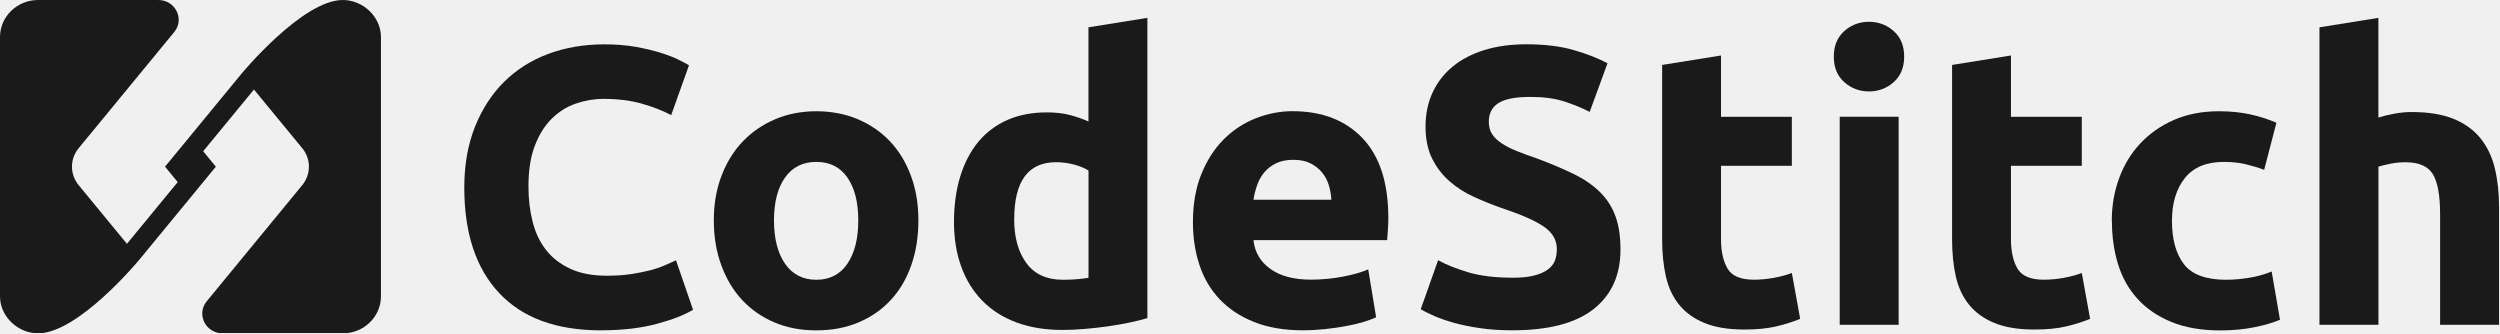
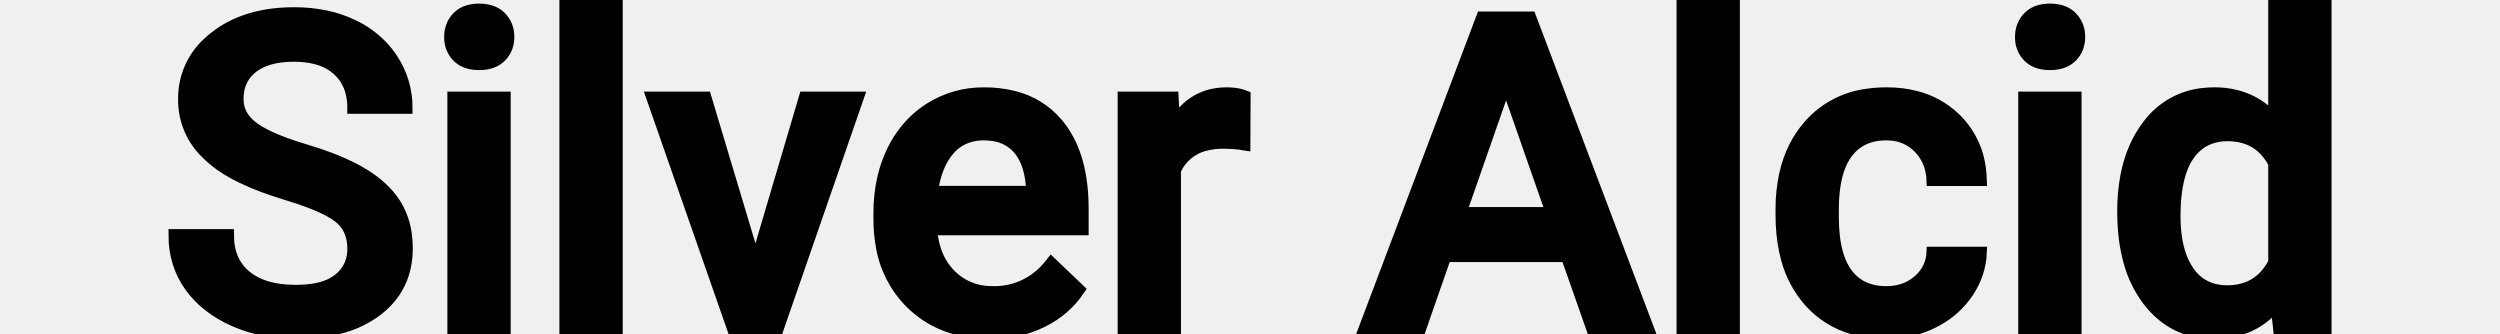
- <svg xmlns="http://www.w3.org/2000/svg" width="210" height="28" viewBox="0 0 210 28" fill="none">
-   <g clip-path="url(#clip0_0_383)">
-     <mask id="mask0_0_383" style="mask-type:luminance" maskUnits="userSpaceOnUse" x="0" y="0" width="210" height="28">
-       <path d="M210 0H0V28H210V0Z" fill="white" />
-     </mask>
-     <g mask="url(#mask0_0_383)">
-       <path d="M28.796 0C25.391 0 20.262 6.22 20.262 6.22L15.998 11.405L13.863 14L14.928 15.295L10.663 20.48L6.609 15.555C5.859 14.645 5.859 13.355 6.609 12.445L14.633 2.695C15.528 1.61 14.733 0 13.298 0H3.2C1.435 0 0 1.395 0 3.11V24.89C0 26.61 1.525 28 3.2 28C6.604 28 11.733 21.78 11.733 21.78L15.998 16.595L18.132 14L17.067 12.705L21.332 7.52L25.386 12.445C26.136 13.355 26.136 14.645 25.386 15.555L17.367 25.305C16.472 26.39 17.267 28 18.702 28H28.8C30.565 28 32 26.605 32 24.89V3.11C32 1.39 30.475 0 28.8 0H28.796Z" fill="#1A1A1A" />
-       <path d="M50.495 27.75C46.75 27.75 43.9 26.71 41.94 24.625C39.98 22.545 39 19.59 39 15.755C39 13.85 39.3 12.15 39.895 10.655C40.495 9.16 41.31 7.895 42.355 6.865C43.395 5.835 44.635 5.055 46.075 4.52C47.515 3.99 49.075 3.725 50.76 3.725C51.735 3.725 52.62 3.795 53.42 3.94C54.215 4.085 54.915 4.25 55.515 4.44C56.115 4.63 56.61 4.82 57.01 5.02C57.41 5.22 57.695 5.375 57.875 5.485L56.38 9.67C55.67 9.295 54.845 8.97 53.905 8.705C52.965 8.44 51.895 8.305 50.7 8.305C49.905 8.305 49.12 8.44 48.355 8.705C47.59 8.97 46.915 9.4 46.33 9.985C45.745 10.57 45.27 11.33 44.92 12.26C44.565 13.19 44.39 14.32 44.39 15.65C44.39 16.715 44.505 17.705 44.74 18.625C44.97 19.545 45.35 20.335 45.87 21C46.39 21.665 47.07 22.19 47.915 22.58C48.755 22.97 49.775 23.16 50.97 23.16C51.725 23.16 52.4 23.115 52.995 23.025C53.595 22.935 54.125 22.83 54.59 22.71C55.055 22.59 55.465 22.45 55.82 22.295C56.175 22.14 56.495 21.995 56.785 21.865L58.215 26.02C57.485 26.465 56.455 26.86 55.125 27.215C53.795 27.57 52.255 27.745 50.505 27.745L50.495 27.75Z" fill="#1A1A1A" />
-       <path d="M77.145 18.515C77.145 19.89 76.945 21.145 76.545 22.285C76.145 23.425 75.57 24.4 74.815 25.21C74.06 26.02 73.16 26.645 72.105 27.085C71.055 27.53 69.875 27.75 68.565 27.75C67.255 27.75 66.11 27.53 65.06 27.085C64.005 26.64 63.105 26.015 62.35 25.21C61.595 24.4 61.01 23.425 60.59 22.285C60.17 21.145 59.96 19.89 59.96 18.515C59.96 17.14 60.175 15.89 60.61 14.76C61.04 13.63 61.64 12.665 62.405 11.87C63.17 11.075 64.075 10.455 65.13 10.01C66.18 9.565 67.33 9.345 68.57 9.345C69.81 9.345 70.99 9.565 72.045 10.01C73.095 10.455 74 11.075 74.755 11.87C75.51 12.665 76.095 13.63 76.515 14.76C76.935 15.89 77.145 17.14 77.145 18.515ZM72.095 18.515C72.095 16.985 71.79 15.785 71.18 14.91C70.57 14.035 69.7 13.6 68.57 13.6C67.44 13.6 66.565 14.035 65.945 14.91C65.325 15.785 65.015 16.985 65.015 18.515C65.015 20.045 65.325 21.255 65.945 22.155C66.565 23.05 67.44 23.5 68.57 23.5C69.7 23.5 70.57 23.05 71.18 22.155C71.79 21.26 72.095 20.045 72.095 18.515Z" fill="#1A1A1A" />
-       <path d="M96.385 26.72C95.94 26.855 95.435 26.98 94.855 27.1C94.28 27.22 93.675 27.325 93.045 27.415C92.415 27.505 91.77 27.575 91.12 27.63C90.465 27.685 89.84 27.715 89.24 27.715C87.8 27.715 86.515 27.505 85.385 27.085C84.255 26.665 83.305 26.06 82.53 25.275C81.755 24.49 81.16 23.535 80.75 22.415C80.34 21.295 80.135 20.04 80.135 18.645C80.135 17.25 80.31 15.95 80.665 14.805C81.02 13.665 81.53 12.695 82.195 11.895C82.86 11.1 83.675 10.49 84.635 10.07C85.6 9.65 86.7 9.44 87.94 9.44C88.625 9.44 89.24 9.505 89.785 9.64C90.325 9.775 90.875 9.96 91.43 10.205V2.295L96.38 1.5V26.72H96.385ZM85.19 18.415C85.19 19.945 85.535 21.175 86.22 22.105C86.905 23.035 87.925 23.5 89.275 23.5C89.72 23.5 90.13 23.485 90.505 23.45C90.88 23.415 91.19 23.38 91.435 23.335V14.325C91.125 14.125 90.72 13.96 90.225 13.825C89.725 13.69 89.22 13.625 88.715 13.625C86.365 13.625 85.195 15.22 85.195 18.41L85.19 18.415Z" fill="#1A1A1A" />
-       <path d="M100.205 18.68C100.205 17.13 100.445 15.77 100.92 14.61C101.395 13.445 102.02 12.48 102.8 11.7C103.575 10.925 104.465 10.34 105.475 9.94C106.485 9.54 107.52 9.34 108.58 9.34C111.06 9.34 113.02 10.1 114.46 11.615C115.9 13.135 116.62 15.365 116.62 18.31C116.62 18.6 116.61 18.915 116.585 19.255C116.565 19.6 116.54 19.905 116.52 20.17H105.29C105.4 21.19 105.875 21.995 106.72 22.595C107.56 23.195 108.69 23.49 110.11 23.49C111.02 23.49 111.91 23.405 112.785 23.24C113.66 23.075 114.375 22.87 114.93 22.625L115.595 26.645C115.33 26.78 114.975 26.91 114.53 27.045C114.085 27.18 113.595 27.295 113.05 27.395C112.505 27.495 111.925 27.58 111.305 27.645C110.685 27.71 110.065 27.745 109.445 27.745C107.87 27.745 106.505 27.51 105.34 27.045C104.175 26.58 103.215 25.945 102.45 25.135C101.685 24.325 101.12 23.37 100.755 22.26C100.39 21.155 100.205 19.955 100.205 18.67V18.68ZM111.835 16.785C111.815 16.365 111.74 15.955 111.62 15.555C111.5 15.155 111.31 14.8 111.055 14.49C110.8 14.18 110.48 13.925 110.09 13.725C109.7 13.525 109.22 13.425 108.645 13.425C108.07 13.425 107.615 13.52 107.215 13.705C106.815 13.895 106.485 14.145 106.22 14.455C105.955 14.765 105.75 15.125 105.605 15.535C105.46 15.945 105.355 16.36 105.29 16.78H111.835V16.785Z" fill="#1A1A1A" />
-       <path d="M127.055 23.33C127.785 23.33 128.39 23.27 128.865 23.145C129.34 23.025 129.725 22.855 130.01 22.645C130.3 22.435 130.495 22.185 130.61 21.895C130.72 21.605 130.775 21.285 130.775 20.93C130.775 20.175 130.42 19.55 129.71 19.055C129 18.555 127.78 18.02 126.055 17.445C125.3 17.18 124.55 16.875 123.795 16.53C123.04 16.185 122.365 15.755 121.77 15.235C121.17 14.715 120.685 14.085 120.31 13.34C119.935 12.6 119.745 11.695 119.745 10.63C119.745 9.565 119.945 8.61 120.345 7.755C120.745 6.9 121.31 6.175 122.04 5.58C122.77 4.98 123.655 4.525 124.7 4.2C125.74 3.88 126.915 3.72 128.22 3.72C129.77 3.72 131.11 3.885 132.24 4.22C133.37 4.55 134.3 4.92 135.03 5.315L133.535 9.4C132.89 9.07 132.18 8.775 131.39 8.52C130.605 8.265 129.655 8.14 128.55 8.14C127.31 8.14 126.42 8.31 125.875 8.655C125.33 9 125.06 9.525 125.06 10.235C125.06 10.655 125.16 11.01 125.36 11.3C125.56 11.59 125.84 11.85 126.205 12.08C126.57 12.315 126.99 12.525 127.465 12.71C127.94 12.9 128.465 13.09 129.045 13.29C130.24 13.735 131.28 14.17 132.17 14.605C133.055 15.035 133.79 15.54 134.38 16.115C134.965 16.69 135.405 17.365 135.69 18.14C135.98 18.915 136.12 19.855 136.12 20.965C136.12 23.115 135.365 24.78 133.86 25.965C132.355 27.15 130.085 27.745 127.05 27.745C126.03 27.745 125.11 27.685 124.29 27.56C123.47 27.44 122.745 27.29 122.115 27.11C121.485 26.935 120.94 26.745 120.485 26.545C120.03 26.345 119.65 26.16 119.34 25.98L120.8 21.86C121.485 22.235 122.335 22.575 123.34 22.875C124.345 23.175 125.585 23.325 127.045 23.325L127.055 23.33Z" fill="#1A1A1A" />
-       <path d="M139.615 5.455L144.565 4.66V9.81H150.515V13.93H144.565V20.075C144.565 21.115 144.75 21.945 145.115 22.565C145.48 23.185 146.215 23.495 147.325 23.495C147.855 23.495 148.405 23.445 148.97 23.345C149.535 23.245 150.05 23.105 150.515 22.93L151.215 26.785C150.615 27.03 149.95 27.24 149.22 27.415C148.49 27.59 147.59 27.68 146.53 27.68C145.18 27.68 144.06 27.495 143.175 27.13C142.29 26.765 141.58 26.255 141.05 25.6C140.52 24.945 140.145 24.155 139.935 23.225C139.725 22.295 139.62 21.265 139.62 20.135V5.455H139.615Z" fill="#1A1A1A" />
-       <path d="M159.95 4.755C159.95 5.665 159.655 6.38 159.07 6.9C158.485 7.42 157.79 7.68 156.995 7.68C156.2 7.68 155.505 7.42 154.92 6.9C154.335 6.38 154.04 5.665 154.04 4.755C154.04 3.845 154.335 3.135 154.92 2.61C155.505 2.09 156.2 1.83 156.995 1.83C157.79 1.83 158.485 2.09 159.07 2.61C159.655 3.13 159.95 3.845 159.95 4.755ZM159.485 27.285H154.535V9.805H159.485V27.285Z" fill="#1A1A1A" />
-       <path d="M163.97 5.455L168.92 4.66V9.81H174.87V13.93H168.92V20.075C168.92 21.115 169.105 21.945 169.47 22.565C169.835 23.185 170.57 23.495 171.68 23.495C172.21 23.495 172.76 23.445 173.325 23.345C173.89 23.245 174.405 23.105 174.87 22.93L175.57 26.785C174.97 27.03 174.305 27.24 173.575 27.415C172.845 27.59 171.945 27.68 170.885 27.68C169.535 27.68 168.415 27.495 167.53 27.13C166.645 26.765 165.935 26.255 165.405 25.6C164.875 24.945 164.5 24.155 164.29 23.225C164.08 22.295 163.975 21.265 163.975 20.135V5.455H163.97Z" fill="#1A1A1A" />
-       <path d="M177.39 18.545C177.39 17.28 177.595 16.09 178.005 14.975C178.415 13.855 179.005 12.88 179.785 12.05C180.56 11.22 181.5 10.56 182.61 10.075C183.72 9.59 184.98 9.345 186.4 9.345C187.33 9.345 188.185 9.43 188.96 9.595C189.735 9.76 190.49 10 191.22 10.31L190.19 14.265C189.725 14.09 189.215 13.935 188.66 13.8C188.105 13.665 187.485 13.6 186.8 13.6C185.34 13.6 184.245 14.055 183.525 14.96C182.805 15.87 182.445 17.065 182.445 18.55C182.445 20.125 182.785 21.34 183.46 22.205C184.135 23.07 185.315 23.5 187 23.5C187.6 23.5 188.24 23.445 188.925 23.335C189.61 23.225 190.245 23.045 190.82 22.805L191.52 26.86C190.945 27.105 190.225 27.315 189.36 27.49C188.495 27.665 187.545 27.755 186.505 27.755C184.91 27.755 183.535 27.515 182.385 27.04C181.235 26.565 180.285 25.915 179.545 25.095C178.8 24.275 178.26 23.305 177.915 22.19C177.57 21.07 177.4 19.86 177.4 18.55L177.39 18.545Z" fill="#1A1A1A" />
-       <path d="M194.835 27.285V2.295L199.785 1.5V9.875C200.12 9.765 200.545 9.66 201.065 9.56C201.585 9.46 202.09 9.41 202.575 9.41C203.995 9.41 205.17 9.605 206.115 9.99C207.055 10.38 207.81 10.925 208.375 11.635C208.94 12.345 209.34 13.185 209.57 14.16C209.805 15.135 209.92 16.22 209.92 17.415V27.285H204.97V18.015C204.97 16.42 204.765 15.29 204.355 14.625C203.945 13.96 203.185 13.63 202.08 13.63C201.635 13.63 201.22 13.67 200.835 13.745C200.445 13.825 200.1 13.905 199.79 13.995V27.285H194.84H194.835Z" fill="#1A1A1A" />
-     </g>
+ <svg xmlns="http://www.w3.org/2000/svg" width="210" height="28" viewBox="0 0 490.479 75.979">
+   <g id="svgGroup" stroke-linecap="round" fill-rule="evenodd" font-size="9pt" stroke="#000" stroke-width="0.25mm" fill="#000" style="stroke:#000;stroke-width:0.25mm;fill:#000">
+     <path d="M 53.076 24.658 L 40.771 24.658 A 14.268 14.268 0 0 0 40.321 20.97 A 10.139 10.139 0 0 0 37.28 15.942 A 11.348 11.348 0 0 0 32.96 13.556 Q 31.263 13.031 29.222 12.867 A 24.081 24.081 0 0 0 27.295 12.793 Q 23.094 12.793 20.198 14.039 A 10.558 10.558 0 0 0 17.896 15.381 A 8.394 8.394 0 0 0 14.597 21.548 A 11.93 11.93 0 0 0 14.551 22.607 Q 14.551 26.514 18.164 29.126 A 19.502 19.502 0 0 0 20.567 30.584 Q 23.281 31.999 27.414 33.369 A 89.005 89.005 0 0 0 30.078 34.204 Q 36.052 35.979 40.332 38.108 A 36.043 36.043 0 0 1 43.408 39.819 A 26.643 26.643 0 0 1 47.051 42.531 Q 49.061 44.331 50.371 46.372 A 16.094 16.094 0 0 1 50.781 47.046 A 17.482 17.482 0 0 1 52.89 53.27 A 22.753 22.753 0 0 1 53.125 56.592 Q 53.125 65.479 46.313 70.728 A 23.521 23.521 0 0 1 38.287 74.664 Q 34.966 75.607 31.018 75.873 A 47.545 47.545 0 0 1 27.832 75.977 A 36.422 36.422 0 0 1 18.243 74.746 A 32.391 32.391 0 0 1 13.647 73.12 A 26.829 26.829 0 0 1 7.898 69.72 A 21.709 21.709 0 0 1 3.589 65.234 Q 0 60.205 0 53.516 L 12.354 53.516 Q 12.354 59.57 16.357 62.891 A 13.09 13.09 0 0 0 20.785 65.246 Q 22.672 65.849 24.953 66.075 A 29.205 29.205 0 0 0 27.832 66.211 A 25.437 25.437 0 0 0 31.377 65.981 Q 33.188 65.725 34.652 65.186 A 10.122 10.122 0 0 0 37.524 63.599 A 8.324 8.324 0 0 0 40.738 57.545 A 10.734 10.734 0 0 0 40.771 56.689 Q 40.771 52.002 37.476 49.463 A 16.261 16.261 0 0 0 35.24 48.051 Q 31.796 46.206 25.586 44.336 A 84.705 84.705 0 0 1 20.093 42.488 Q 17.443 41.486 15.245 40.41 A 36.996 36.996 0 0 1 11.914 38.574 A 24.893 24.893 0 0 1 6.79 34.397 A 16.78 16.78 0 0 1 2.197 22.656 A 17.064 17.064 0 0 1 7.755 9.75 A 22.331 22.331 0 0 1 9.204 8.496 Q 16.036 3.068 26.838 2.933 A 44.3 44.3 0 0 1 27.393 2.93 A 34.414 34.414 0 0 1 34.721 3.679 A 27.592 27.592 0 0 1 40.625 5.664 A 22.396 22.396 0 0 1 47.437 10.52 A 21.131 21.131 0 0 1 49.756 13.452 Q 53.076 18.506 53.076 24.658 Z M 323.193 75 L 317.383 58.447 L 289.844 58.447 L 284.082 75 L 271.24 75 L 298.096 3.906 L 309.18 3.906 L 336.084 75 L 323.193 75 Z M 400.732 57.52 L 411.914 57.52 Q 411.719 62.451 408.838 66.724 A 19.932 19.932 0 0 1 401.932 73.004 A 23.659 23.659 0 0 1 401.025 73.486 Q 396.094 75.977 390.381 75.977 A 27.669 27.669 0 0 1 382.713 74.967 A 20.89 20.89 0 0 1 372.803 68.799 A 23.85 23.85 0 0 1 367.552 58.994 Q 366.542 55.349 366.352 51.013 A 46.714 46.714 0 0 1 366.309 48.975 L 366.309 47.754 A 36.612 36.612 0 0 1 367.178 39.545 Q 368.628 33.234 372.502 28.731 A 23.447 23.447 0 0 1 372.754 28.442 A 21.176 21.176 0 0 1 386.003 21.491 A 30.227 30.227 0 0 1 390.332 21.191 A 26.389 26.389 0 0 1 397.287 22.063 A 19.847 19.847 0 0 1 405.688 26.685 A 19.135 19.135 0 0 1 411.737 38.8 A 25.92 25.92 0 0 1 411.914 41.113 L 400.732 41.113 A 12.263 12.263 0 0 0 399.999 37.329 A 10.301 10.301 0 0 0 397.632 33.643 A 9.793 9.793 0 0 0 391.071 30.739 A 13.118 13.118 0 0 0 390.234 30.713 A 12.672 12.672 0 0 0 386.359 31.276 A 9.912 9.912 0 0 0 381.348 34.888 A 13.382 13.382 0 0 0 379.436 38.626 Q 378.204 42.249 378.174 47.559 L 378.174 49.463 A 38.283 38.283 0 0 0 378.419 53.951 Q 379.046 59.245 381.274 62.28 Q 384.375 66.504 390.234 66.504 A 12.534 12.534 0 0 0 393.773 66.026 A 9.945 9.945 0 0 0 397.607 63.916 A 9.224 9.224 0 0 0 399.971 60.771 A 9.001 9.001 0 0 0 400.732 57.52 Z M 478.613 27.051 L 478.613 0 L 490.479 0 L 490.479 75 L 479.736 75 L 479.15 69.531 Q 473.828 75.977 464.941 75.977 Q 455.664 75.977 449.927 68.506 A 25.804 25.804 0 0 1 445.635 59.732 Q 444.189 54.639 444.189 48.193 A 42.774 42.774 0 0 1 444.921 40.041 Q 446.225 33.328 449.854 28.589 A 17.923 17.923 0 0 1 462.86 21.293 A 22.891 22.891 0 0 1 465.039 21.191 A 19.536 19.536 0 0 1 471.552 22.234 A 16.696 16.696 0 0 1 478.613 27.051 Z M 160.693 49.951 L 160.693 48.486 A 35.138 35.138 0 0 1 161.555 40.557 A 28.761 28.761 0 0 1 163.745 34.351 A 24.03 24.03 0 0 1 168.959 27.23 A 22.547 22.547 0 0 1 172.314 24.658 A 22.655 22.655 0 0 1 184.619 21.191 A 27.141 27.141 0 0 1 191.458 22.005 A 18.839 18.839 0 0 1 201.294 28.076 Q 206.241 33.865 207.029 43.693 A 48.424 48.424 0 0 1 207.178 47.559 L 207.178 52.344 L 172.656 52.344 A 20.067 20.067 0 0 0 173.55 56.953 A 14.162 14.162 0 0 0 177.026 62.695 A 12.964 12.964 0 0 0 185.907 66.487 A 17.149 17.149 0 0 0 186.67 66.504 A 15.867 15.867 0 0 0 198.751 61.321 A 20.296 20.296 0 0 0 199.951 59.912 L 206.348 66.016 Q 203.174 70.752 197.876 73.364 Q 192.578 75.977 185.986 75.977 A 29.112 29.112 0 0 1 177.527 74.804 A 22.906 22.906 0 0 1 167.7 68.872 A 23.847 23.847 0 0 1 161.217 56.061 A 34.105 34.105 0 0 1 160.693 49.951 Z M 121.191 22.168 L 132.52 59.961 L 143.701 22.168 L 155.957 22.168 L 137.646 75 L 127.344 75 L 108.887 22.168 L 121.191 22.168 Z M 100.977 0 L 100.977 75 L 89.111 75 L 89.111 0 L 100.977 0 Z M 355.615 0 L 355.615 75 L 343.75 75 L 343.75 0 L 355.615 0 Z M 244.092 21.875 L 244.043 33.008 Q 241.699 32.617 239.209 32.617 A 16.323 16.323 0 0 0 235.05 33.11 A 9.921 9.921 0 0 0 228.223 38.867 L 228.223 75 L 216.357 75 L 216.357 22.168 L 227.686 22.168 L 227.979 28.076 Q 232.27 21.2 239.873 21.191 A 17.013 17.013 0 0 1 239.893 21.191 Q 241.823 21.191 243.245 21.586 A 7.481 7.481 0 0 1 244.092 21.875 Z M 75.439 22.168 L 75.439 75 L 63.574 75 L 63.574 22.168 L 75.439 22.168 Z M 433.496 22.168 L 433.496 75 L 421.631 75 L 421.631 22.168 L 433.496 22.168 Z M 478.613 59.814 L 478.613 37.256 A 12.276 12.276 0 0 0 475.671 33.45 Q 473.233 31.385 469.737 30.998 A 15.169 15.169 0 0 0 468.066 30.908 A 11.553 11.553 0 0 0 463.986 31.598 Q 461.09 32.683 459.18 35.474 Q 456.184 39.851 456.06 48.469 A 52.274 52.274 0 0 0 456.055 49.219 A 34.036 34.036 0 0 0 456.357 53.908 Q 456.701 56.372 457.434 58.391 A 15.056 15.056 0 0 0 459.155 61.792 A 9.852 9.852 0 0 0 466.247 66.198 A 13.049 13.049 0 0 0 467.969 66.309 Q 474.498 66.309 477.881 61.079 A 15.287 15.287 0 0 0 478.613 59.814 Z M 303.613 18.994 L 293.311 48.486 L 313.916 48.486 L 303.613 18.994 Z M 172.852 43.652 L 195.459 43.652 L 195.459 42.773 Q 195.195 38.744 193.836 36.044 A 10.089 10.089 0 0 0 192.285 33.765 A 9.128 9.128 0 0 0 187.107 30.941 A 13.439 13.439 0 0 0 184.57 30.713 A 11.314 11.314 0 0 0 180.785 31.321 A 9.682 9.682 0 0 0 176.685 34.131 Q 173.682 37.549 172.852 43.652 Z M 63.195 6.169 A 7.081 7.081 0 0 0 62.842 8.447 A 8.007 8.007 0 0 0 62.852 8.861 A 6.063 6.063 0 0 0 64.575 12.915 A 5.28 5.28 0 0 0 65.412 13.614 Q 66.343 14.241 67.577 14.505 A 9.347 9.347 0 0 0 69.531 14.697 A 11.243 11.243 0 0 0 69.868 14.692 Q 72.847 14.603 74.512 12.915 A 5.917 5.917 0 0 0 75.89 10.749 A 6.738 6.738 0 0 0 76.27 8.447 A 8.12 8.12 0 0 0 76.254 7.943 A 6.141 6.141 0 0 0 74.512 3.906 A 5.408 5.408 0 0 0 73.846 3.325 Q 72.863 2.599 71.531 2.303 A 9.217 9.217 0 0 0 69.531 2.1 A 11.115 11.115 0 0 0 69.219 2.104 Q 68.14 2.134 67.236 2.377 A 5.614 5.614 0 0 0 64.575 3.906 A 6.014 6.014 0 0 0 63.195 6.169 Z M 421.251 6.169 A 7.081 7.081 0 0 0 420.898 8.447 A 8.007 8.007 0 0 0 420.909 8.861 A 6.063 6.063 0 0 0 422.632 12.915 A 5.28 5.28 0 0 0 423.469 13.614 Q 424.399 14.241 425.633 14.505 A 9.347 9.347 0 0 0 427.588 14.697 A 11.243 11.243 0 0 0 427.925 14.692 Q 430.904 14.603 432.568 12.915 A 5.917 5.917 0 0 0 433.946 10.749 A 6.738 6.738 0 0 0 434.326 8.447 A 8.12 8.12 0 0 0 434.311 7.943 A 6.141 6.141 0 0 0 432.568 3.906 A 5.408 5.408 0 0 0 431.903 3.325 Q 430.919 2.599 429.588 2.303 A 9.217 9.217 0 0 0 427.588 2.1 A 11.115 11.115 0 0 0 427.276 2.104 Q 426.197 2.134 425.292 2.377 A 5.614 5.614 0 0 0 422.632 3.906 A 6.014 6.014 0 0 0 421.251 6.169 Z" vector-effect="non-scaling-stroke" />
  </g>
-   <defs>
-     <clipPath id="clip0_0_383">
-       <rect width="210" height="28" fill="white" />
-     </clipPath>
-   </defs>
</svg>
